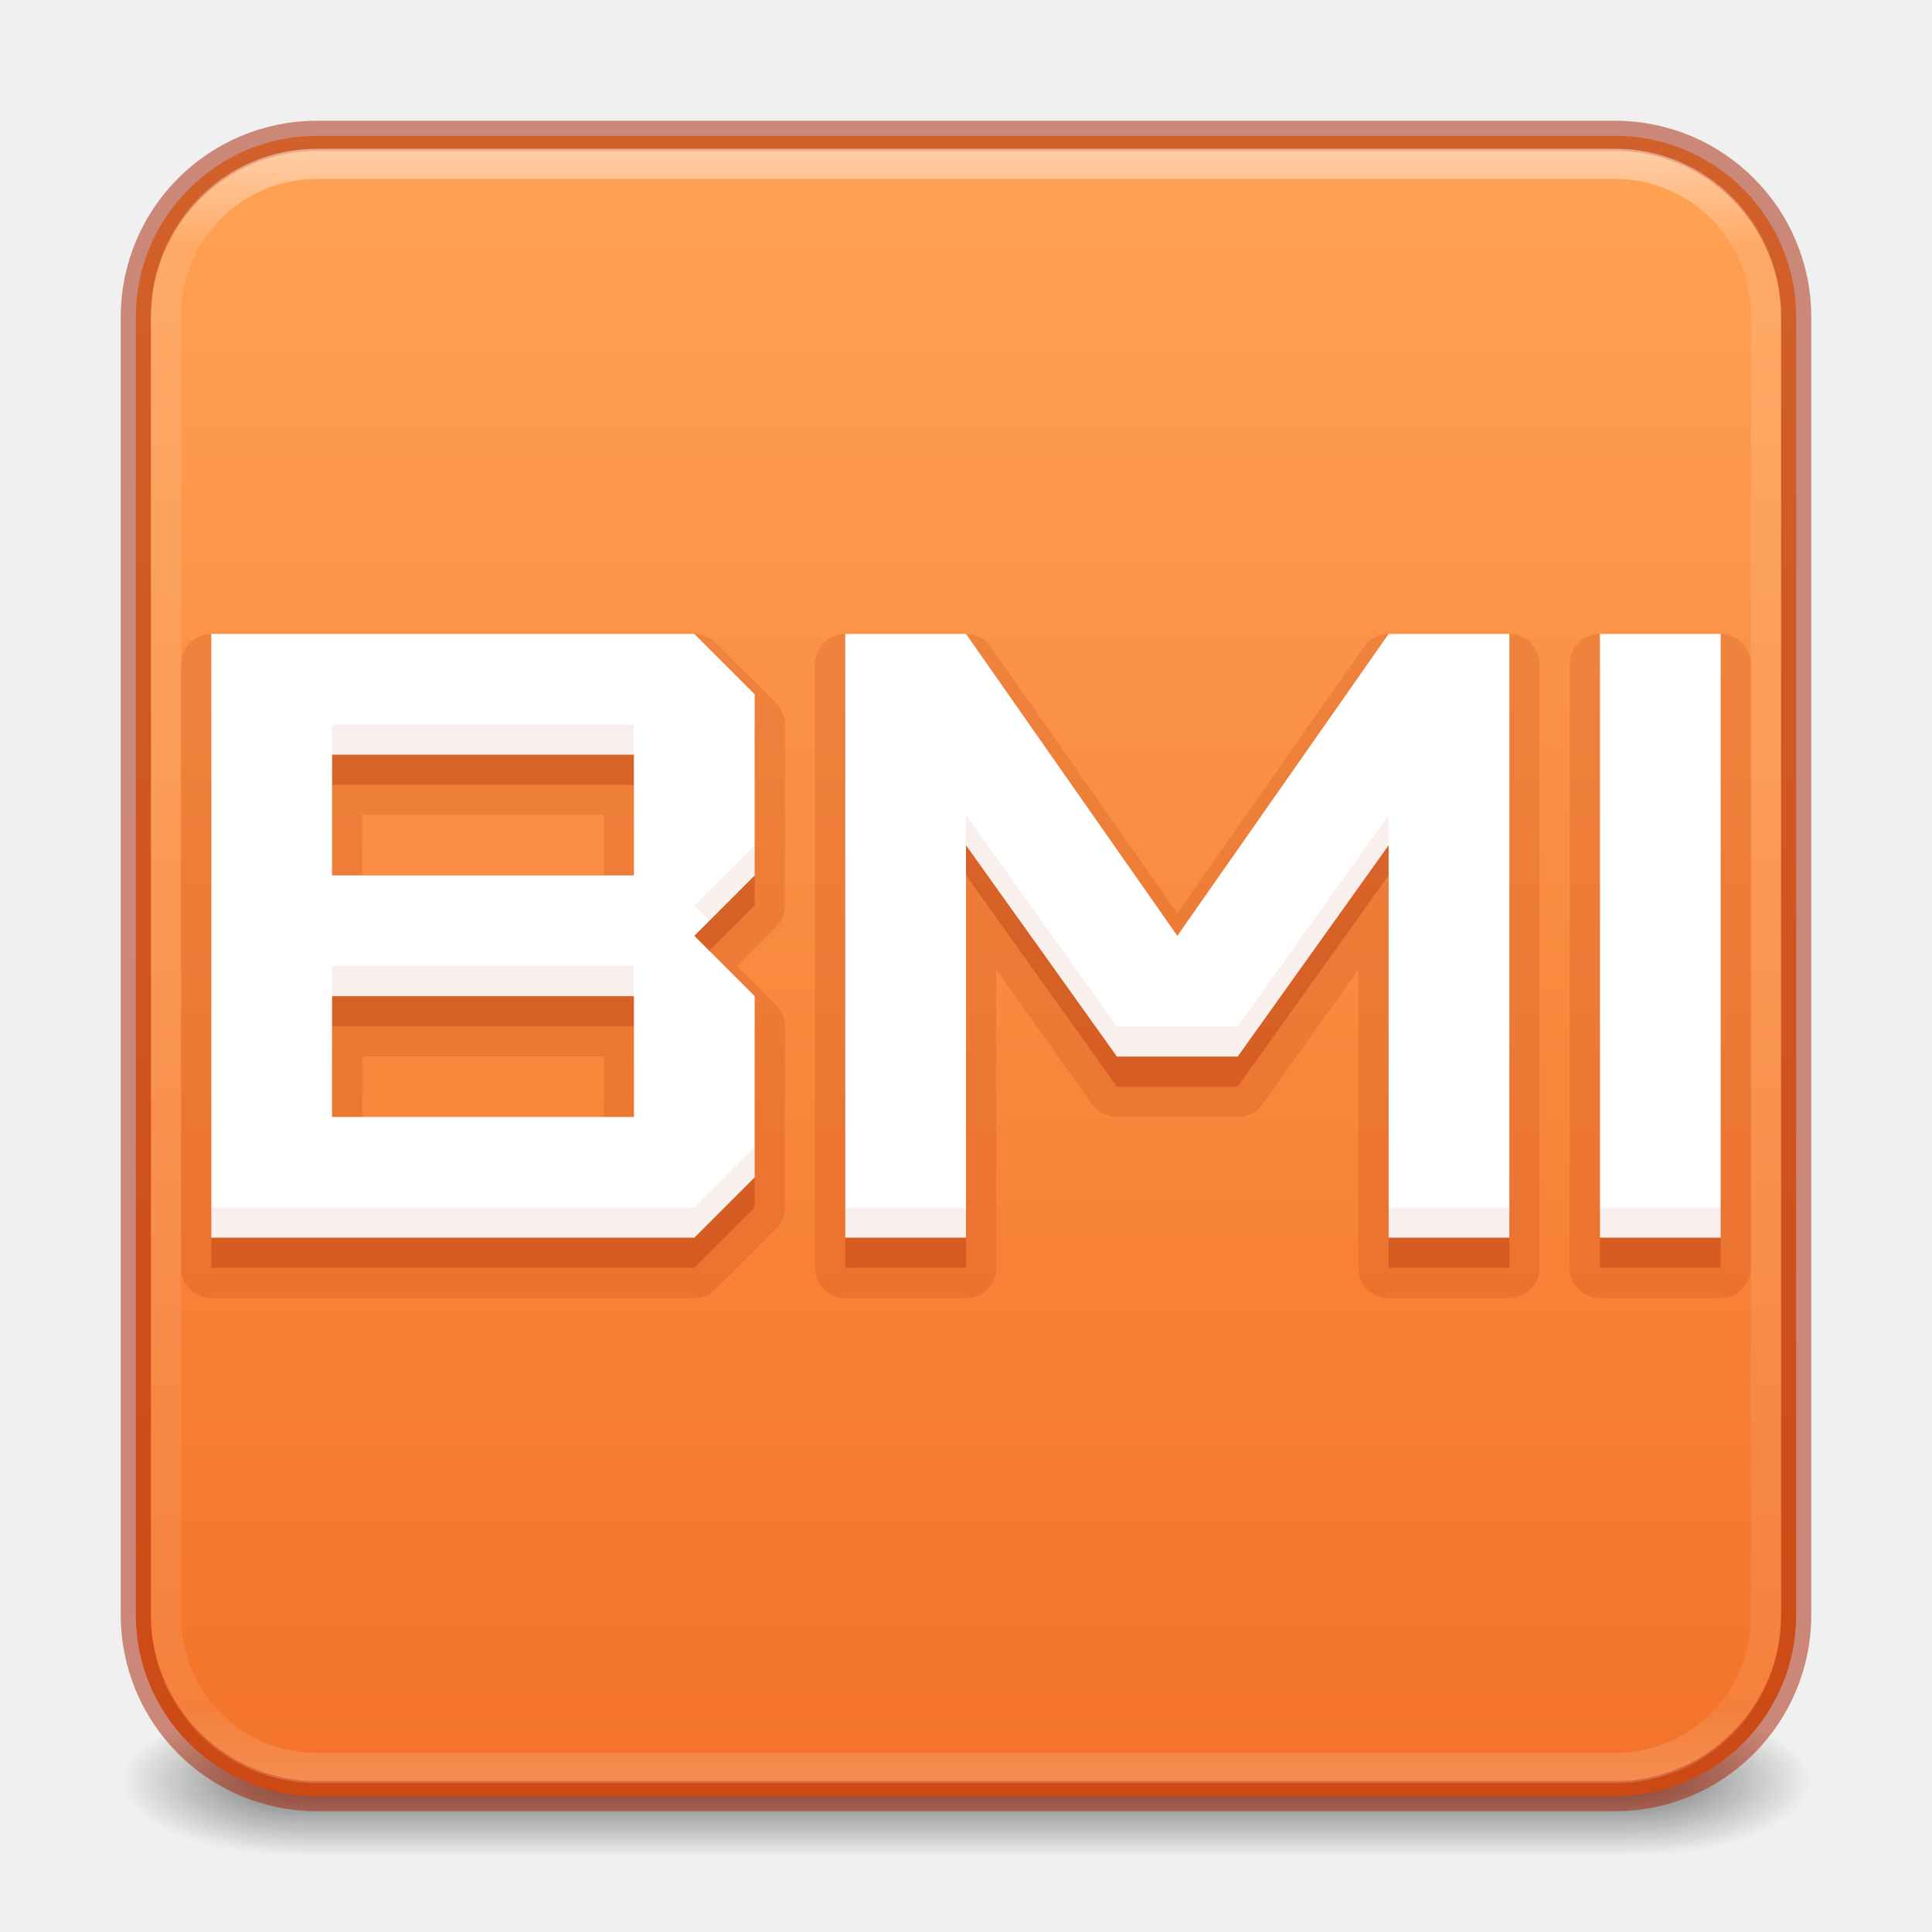
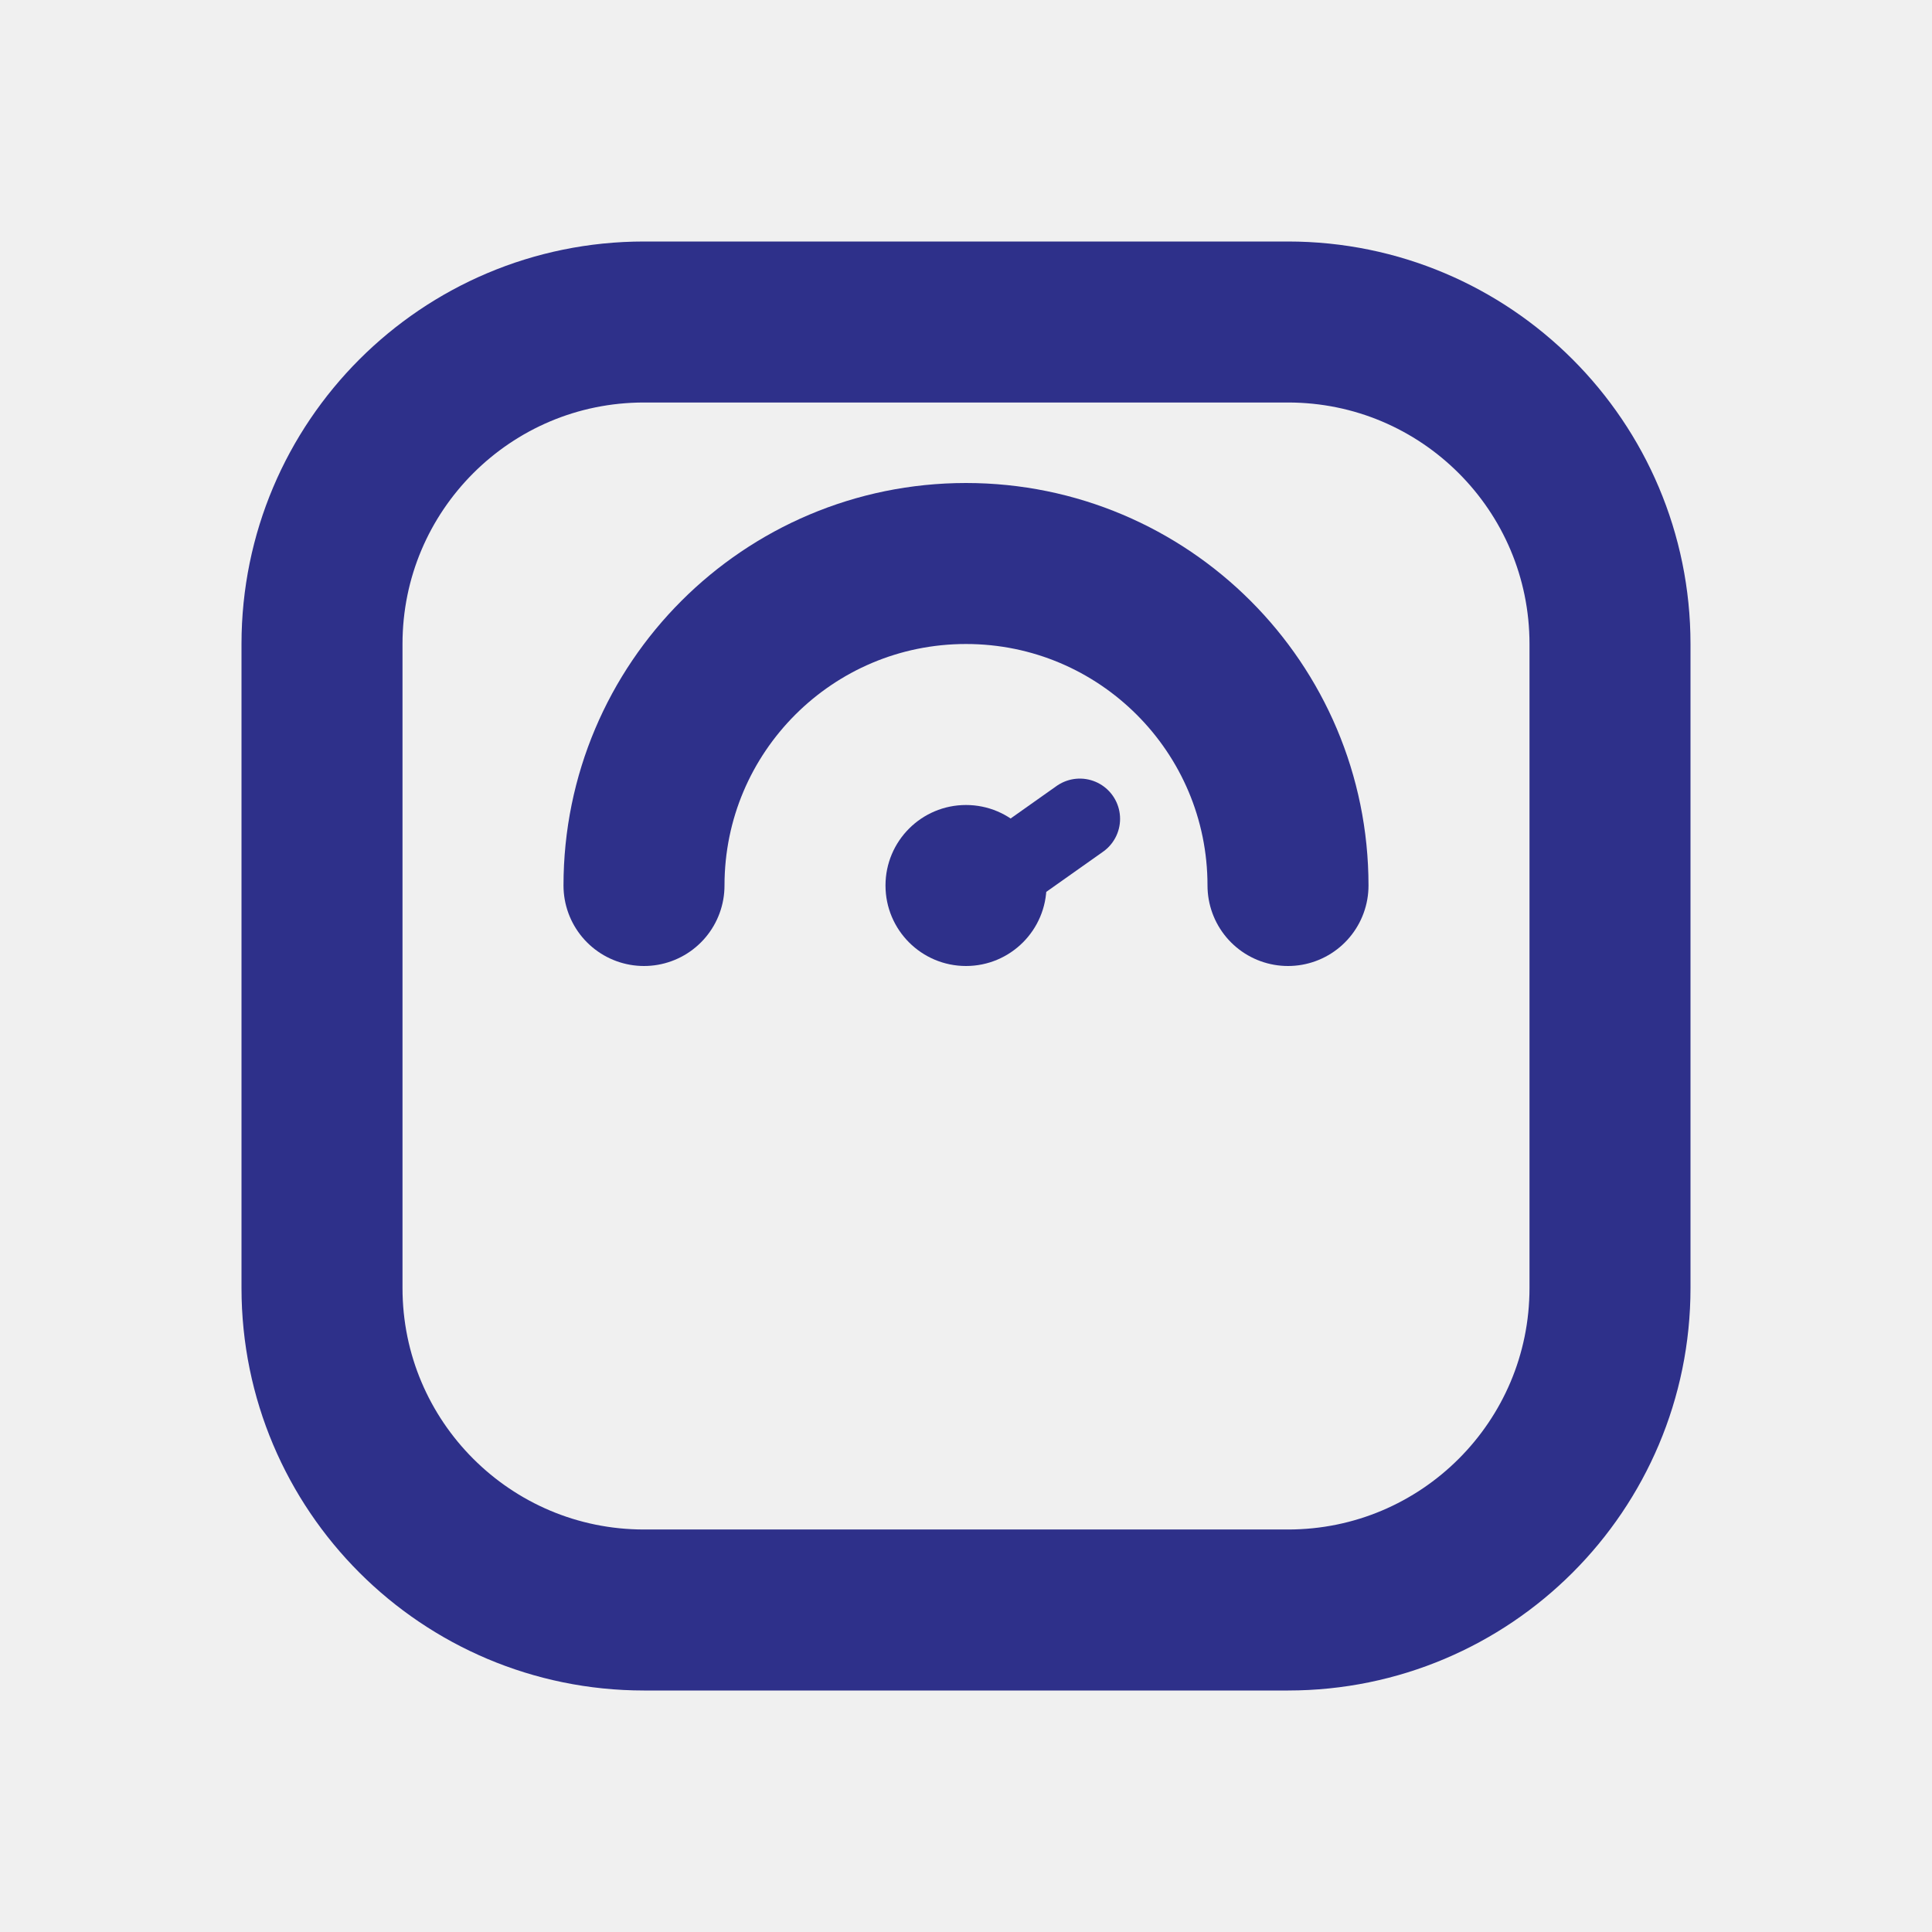
- <svg xmlns="http://www.w3.org/2000/svg" xmlns:xlink="http://www.w3.org/1999/xlink" version="1.1" width="64" height="64" id="svg6333">
-   <defs id="defs6335">
-     <linearGradient id="linearGradient872">
-       <stop style="stop-color:#ffa154;stop-opacity:1" offset="0" id="stop868" />
-       <stop style="stop-color:#f37329;stop-opacity:1" offset="1" id="stop870" />
-     </linearGradient>
-     <linearGradient x1="24" y1="5" x2="24" y2="43" id="linearGradient3381-5-4" xlink:href="#linearGradient3924-2-2-5-8" gradientUnits="userSpaceOnUse" gradientTransform="matrix(1.432432,0,0,1.436283,-2.378381,-2.470778)" />
-     <linearGradient id="linearGradient3924-2-2-5-8">
-       <stop id="stop3926-9-4-9-6" style="stop-color:#ffffff;stop-opacity:1" offset="0" />
-       <stop id="stop3928-9-8-6-5" style="stop-color:#ffffff;stop-opacity:0.235" offset="0.063" />
-       <stop id="stop3930-3-5-1-7" style="stop-color:#ffffff;stop-opacity:0.157" offset="0.951" />
-       <stop id="stop3932-8-0-4-8" style="stop-color:#ffffff;stop-opacity:0.392" offset="1" />
-     </linearGradient>
-     <radialGradient cx="4.993" cy="43.5" r="2.5" fx="4.993" fy="43.5" id="radialGradient3337-2-2" xlink:href="#linearGradient3688-166-749-4-0-3-8" gradientUnits="userSpaceOnUse" gradientTransform="matrix(2.404541,0,0,1,41.98575,15.5)" />
-     <linearGradient id="linearGradient3688-166-749-4-0-3-8">
-       <stop id="stop2883-4-0-1-8" style="stop-color:#181818;stop-opacity:1" offset="0" />
-       <stop id="stop2885-9-2-9-6" style="stop-color:#181818;stop-opacity:0" offset="1" />
-     </linearGradient>
-     <radialGradient cx="4.993" cy="43.5" r="2.5" fx="4.993" fy="43.5" id="radialGradient3339-1-4" xlink:href="#linearGradient3688-464-309-9-2-4-2" gradientUnits="userSpaceOnUse" gradientTransform="matrix(2.404541,0,0,1,-22.01424,-102.5)" />
-     <linearGradient id="linearGradient3688-464-309-9-2-4-2">
-       <stop id="stop2889-7-9-6-9" style="stop-color:#181818;stop-opacity:1" offset="0" />
-       <stop id="stop2891-6-6-1-7" style="stop-color:#181818;stop-opacity:0" offset="1" />
-     </linearGradient>
-     <linearGradient id="linearGradient3702-501-757-8-4-1-1">
-       <stop id="stop2895-8-9-9-1" style="stop-color:#181818;stop-opacity:0" offset="0" />
-       <stop id="stop2897-7-8-7-7" style="stop-color:#181818;stop-opacity:1" offset="0.5" />
-       <stop id="stop2899-4-5-1-5" style="stop-color:#181818;stop-opacity:0" offset="1" />
-     </linearGradient>
-     <linearGradient x1="25.058" y1="47.028" x2="25.058" y2="39.999" id="linearGradient6394" xlink:href="#linearGradient3702-501-757-8-4-1-1" gradientUnits="userSpaceOnUse" gradientTransform="matrix(1.571429,0,0,0.7142857,-5.714285,27.92857)" />
-     <linearGradient xlink:href="#linearGradient872" id="linearGradient856-2-3" x1="23.528" y1="6.083" x2="23.528" y2="44.233" gradientUnits="userSpaceOnUse" gradientTransform="matrix(1.410256,0,0,1.410256,-1.846175,-3.256405)" />
-   </defs>
-   <rect style="opacity:0.6;fill:url(#radialGradient3337-2-2);fill-opacity:1;stroke:none;stroke-width:1.062" id="rect2801-5-5-7-9" y="56.5" x="54" height="5" width="6" />
-   <rect style="opacity:0.6;fill:url(#radialGradient3339-1-4);fill-opacity:1;stroke:none;stroke-width:1.062" id="rect3696-3-0-3-7" transform="scale(-1)" y="-61.5" x="-10" height="5" width="6" />
-   <rect style="opacity:0.6;fill:url(#linearGradient6394);fill-opacity:1;stroke:none;stroke-width:1.062" id="rect3700-5-6-8-4" y="56.5" x="10" height="5" width="44" />
-   <rect style="color:#000000;display:inline;overflow:visible;visibility:visible;opacity:1;fill:url(#linearGradient856-2-3);fill-opacity:1;fill-rule:nonzero;stroke:#a62100;stroke-width:1;stroke-opacity:0.5;marker:none;enable-background:accumulate" id="rect5505-21-1-5" y="4.5" x="4.5" ry="6" rx="6" height="55" width="55" />
-   <rect style="opacity:0.5;fill:none;stroke:url(#linearGradient3381-5-4);stroke-width:1;stroke-linecap:round;stroke-linejoin:round;stroke-miterlimit:4;stroke-dasharray:none;stroke-dashoffset:0;stroke-opacity:1" id="rect6741-5-0-2-3" y="5.429" x="5.5" ry="5" height="53.142" width="53" rx="5" />
-   <path style="fill:#000000" id="path1179" d="" />
-   <path style="fill:#000000" id="path1051" d="" />
-   <path style="fill:#000000" id="path1013" d="" />
-   <path style="fill:#000000" id="path957" d="" />
-   <path id="path1578-3-6" style="font-variation-settings:normal;opacity:0.15;vector-effect:none;fill:#a62100;fill-opacity:1;stroke:none;stroke-width:1;stroke-linecap:butt;stroke-linejoin:miter;stroke-miterlimit:4;stroke-dasharray:none;stroke-dashoffset:0;stroke-opacity:1;-inkscape-stroke:none;marker:none;stop-color:#000000;stop-opacity:1" d="m 7,21 a 1,1 0 0 0 -1,1 v 20 a 1,1 0 0 0 1,1 h 16 a 1,1 0 0 0 0.707,-0.293 l 2,-2 A 1,1 0 0 0 26,40 V 34 A 1,1 0 0 0 25.707,33.293 L 24.414,32 25.707,30.707 A 1,1 0 0 0 26,30 v -6 a 1,1 0 0 0 -0.293,-0.707 l -2,-2 A 1,1 0 0 0 23,21 Z m 21,0 a 1,1 0 0 0 -1,1 v 20 a 1,1 0 0 0 1,1 h 4 a 1,1 0 0 0 1,-1 v -9.877 l 3.186,4.459 A 1,1 0 0 0 37,37 h 4 a 1,1 0 0 0 0.814,-0.418 L 45,32.123 V 42 a 1,1 0 0 0 1,1 h 4 a 1,1 0 0 0 1,-1 V 22 a 1,1 0 0 0 -1,-1 h -4 a 1,1 0 0 0 -0.818,0.426 L 39,30.256 32.818,21.426 A 1,1 0 0 0 32,21 Z m 25,0 a 1,1 0 0 0 -1,1 v 20 a 1,1 0 0 0 1,1 h 4 a 1,1 0 0 0 1,-1 V 22 a 1,1 0 0 0 -1,-1 z m -41,6 h 8 v 2 h -8 z m 0,8 h 8 v 2 h -8 z" />
-   <path id="path1578-3" style="fill:#a62100;fill-opacity:1;stroke:none;stroke-width:1;stroke-linecap:butt;stroke-linejoin:miter;stroke-opacity:1;font-variation-settings:normal;opacity:0.3;vector-effect:none;stroke-miterlimit:4;stroke-dasharray:none;stroke-dashoffset:0;-inkscape-stroke:none;marker:none;stop-color:#000000;stop-opacity:1" d="m 7,22 v 20 h 16 l 2,-2 v -6 l -2,-2 2,-2 v -6 l -2,-2 z m 21,0 v 20 h 4 V 29 l 5,7 h 4 l 5,-7 v 13 h 4 V 22 H 46 L 39,32 32,22 Z m 25,0 v 20 h 4 V 22 Z m -42,4 h 10 v 4 H 11 Z m 0,8 h 10 v 4 H 11 Z" />
-   <path id="path1578" style="fill:#ffffff;stroke:none;stroke-width:1px;stroke-linecap:butt;stroke-linejoin:miter;stroke-opacity:1;fill-opacity:1" d="M 7 21 L 7 41 L 23 41 L 25 39 L 25 33 L 23 31 L 25 29 L 25 23 L 23 21 L 7 21 z M 28 21 L 28 41 L 32 41 L 32 28 L 37 35 L 41 35 L 46 28 L 46 41 L 50 41 L 50 21 L 46 21 L 39 31 L 32 21 L 28 21 z M 53 21 L 53 41 L 57 41 L 57 21 L 53 21 z M 11 25 L 21 25 L 21 29 L 11 29 L 11 25 z M 11 33 L 21 33 L 21 37 L 11 37 L 11 33 z " />
-   <path id="path1578-3-3" style="font-variation-settings:normal;opacity:0.07;vector-effect:none;fill:#a62100;fill-opacity:1;stroke:none;stroke-width:1;stroke-linecap:butt;stroke-linejoin:miter;stroke-miterlimit:4;stroke-dasharray:none;stroke-dashoffset:0;stroke-opacity:1;-inkscape-stroke:none;marker:none;stop-color:#000000;stop-opacity:1" d="M 11 24 L 11 25 L 21 25 L 21 24 L 11 24 z M 32 27 L 32 28 L 37 35 L 41 35 L 46 28 L 46 27 L 41 34 L 37 34 L 32 27 z M 25 28 L 23 30 L 23.5 30.5 L 25 29 L 25 28 z M 11 32 L 11 33 L 21 33 L 21 32 L 11 32 z M 25 38 L 23 40 L 7 40 L 7 41 L 23 41 L 25 39 L 25 38 z M 28 40 L 28 41 L 32 41 L 32 40 L 28 40 z M 46 40 L 46 41 L 50 41 L 50 40 L 46 40 z M 53 40 L 53 41 L 57 41 L 57 40 L 53 40 z " />
+ <svg xmlns="http://www.w3.org/2000/svg" height="24px" version="1.1" viewBox="0 0 24 24" width="24px">
+   <g fill="none" fill-rule="evenodd" id="Scale" stroke="none" stroke-width="1">
+     <g id="Group-65-Copy" transform="translate(4, 4)">
+       <rect height="16" id="Rectangle" rx="4" stroke="#2E308A" stroke-linejoin="round" stroke-width="2" width="16" x="0" y="0" />
+       <path d="M12,7 C12,4.791 10.209,3 8,3 C5.791,3 4,4.791 4,7" id="Path" stroke="#2E308A" stroke-linecap="round" stroke-linejoin="round" stroke-width="2" />
+       <g id="Group-66" transform="translate(7, 6)">
+         <g id="Group-67">
+           <circle cx="1" cy="1" fill="#2E308A" id="Oval" r="1" />
+           <line id="Path-6" stroke="#2E308A" stroke-linecap="round" transform="translate(1.707107, 0.671573) rotate(0) translate(-1.707107, -0.671573) " x1="2.414" x2="1" y1="0.172" y2="1.172" />
+         </g>
+       </g>
+     </g>
+   </g>
</svg>
